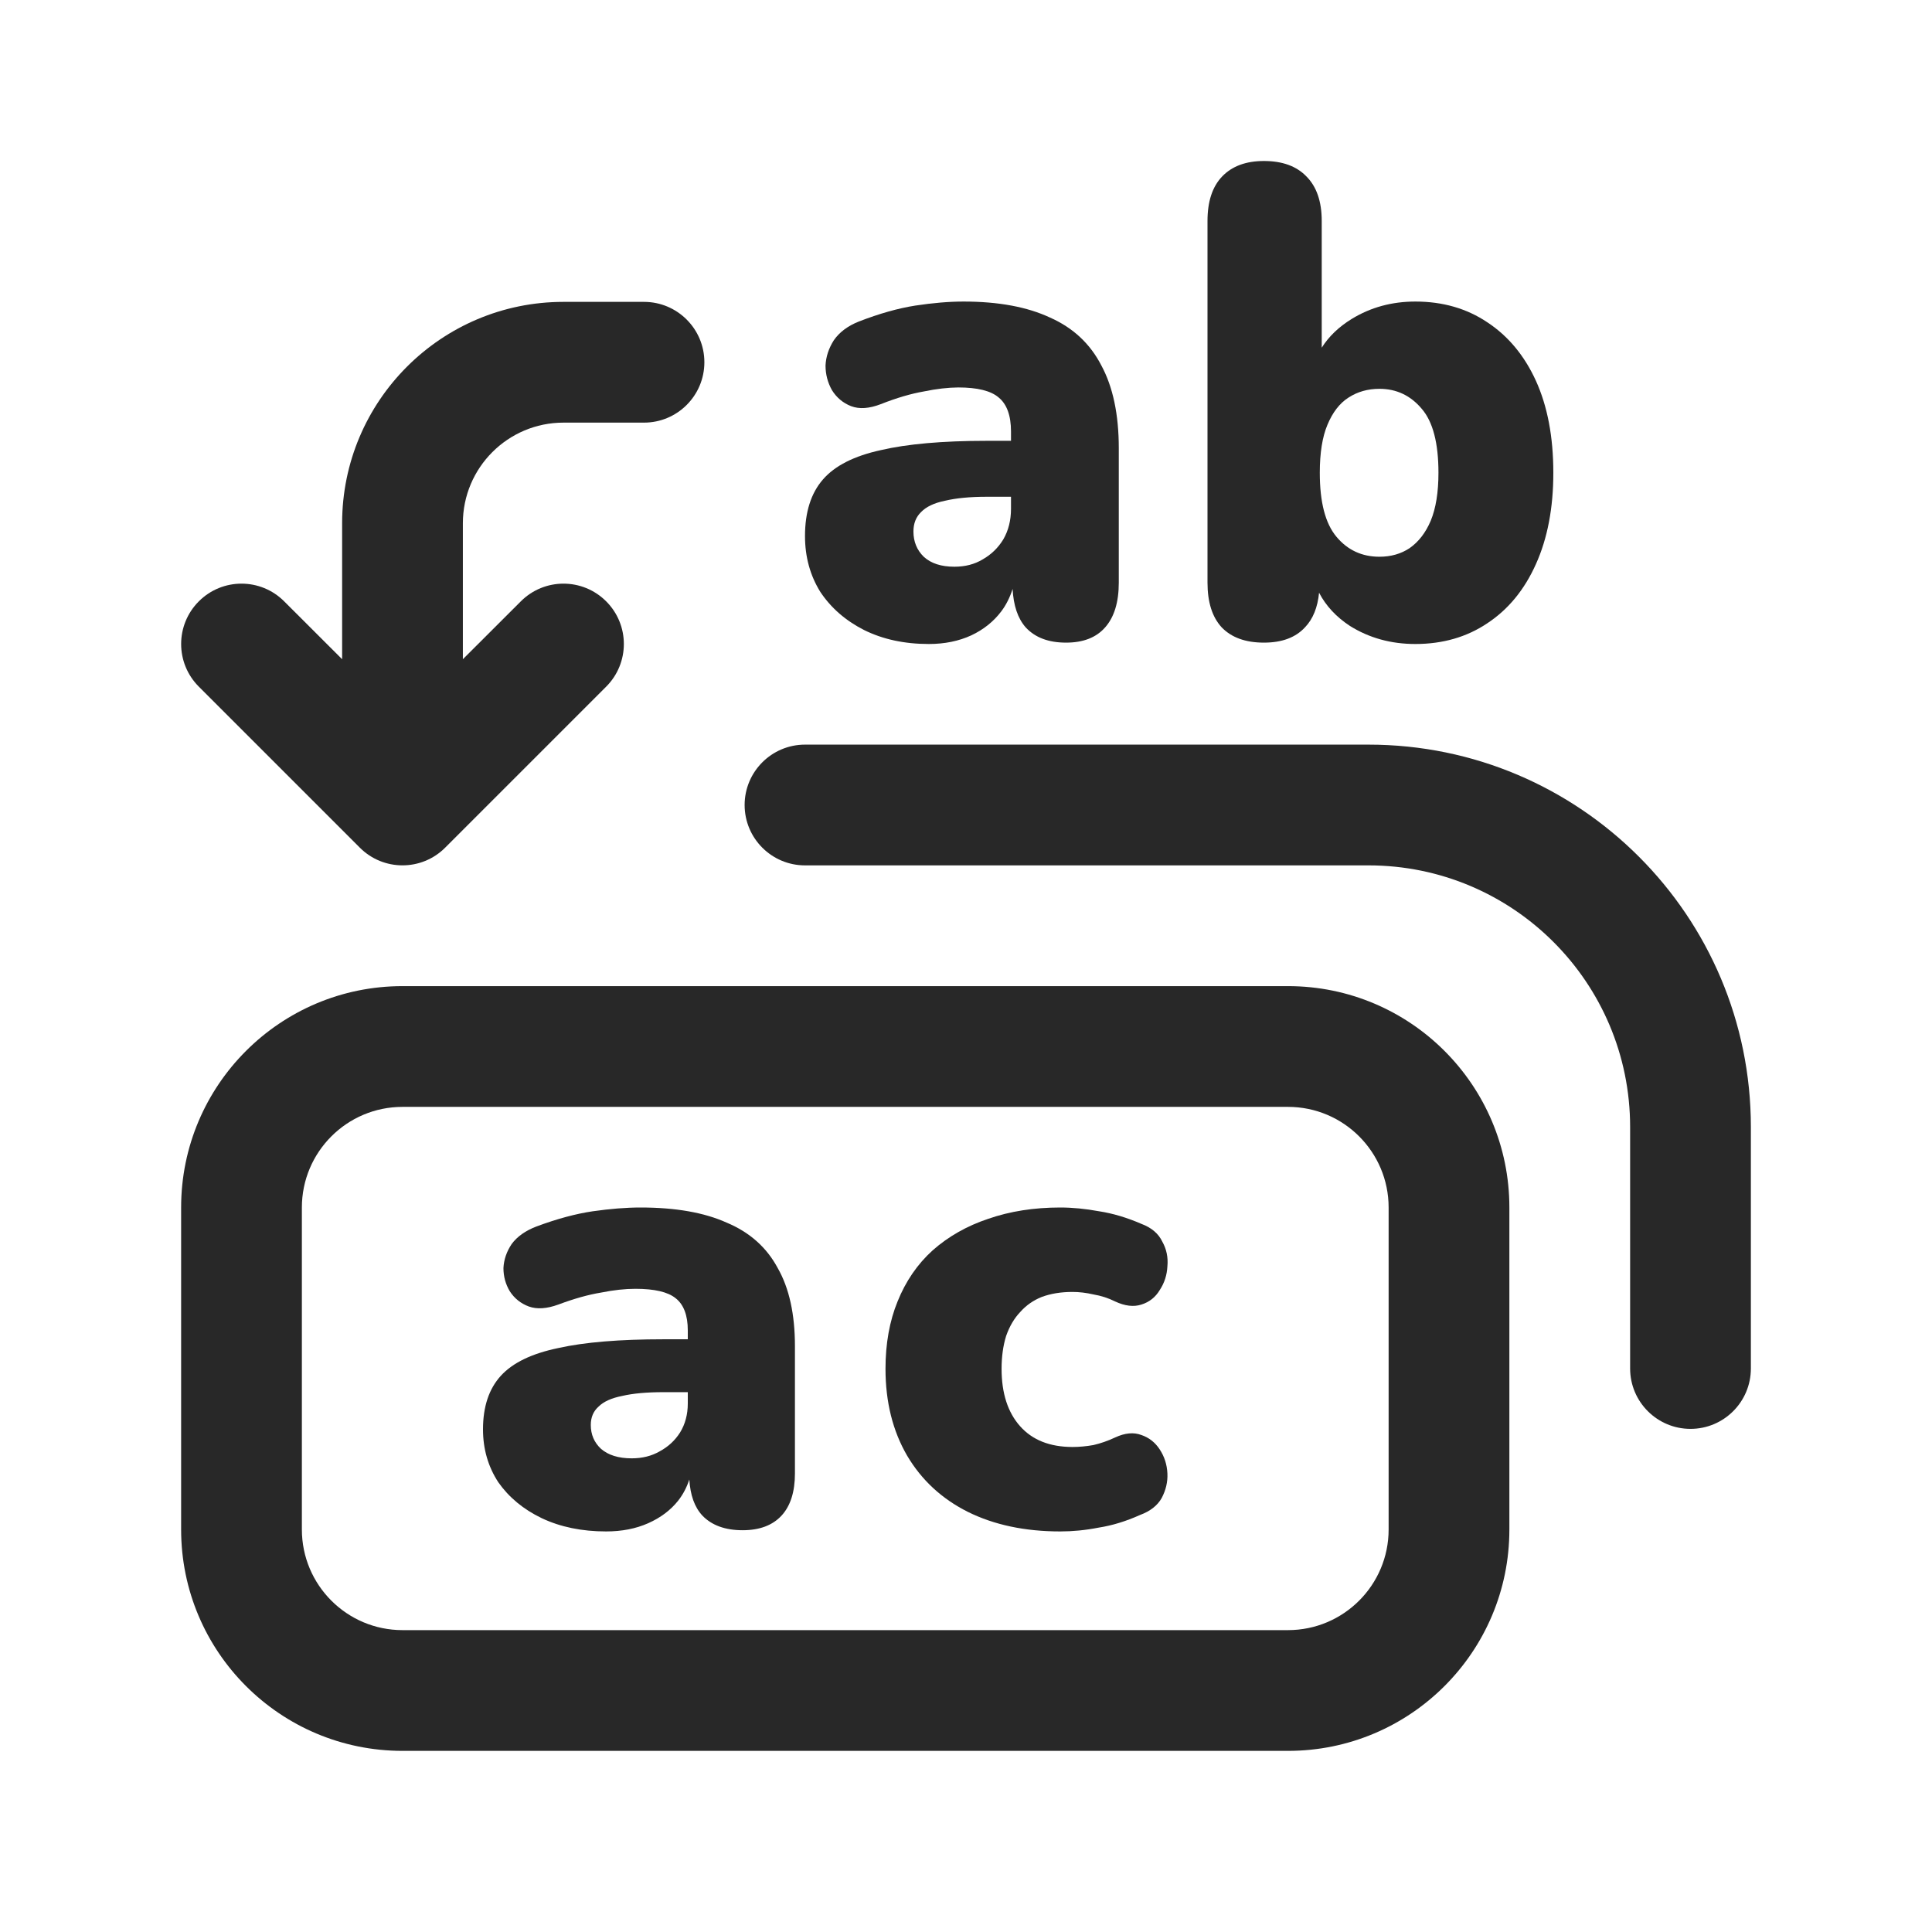
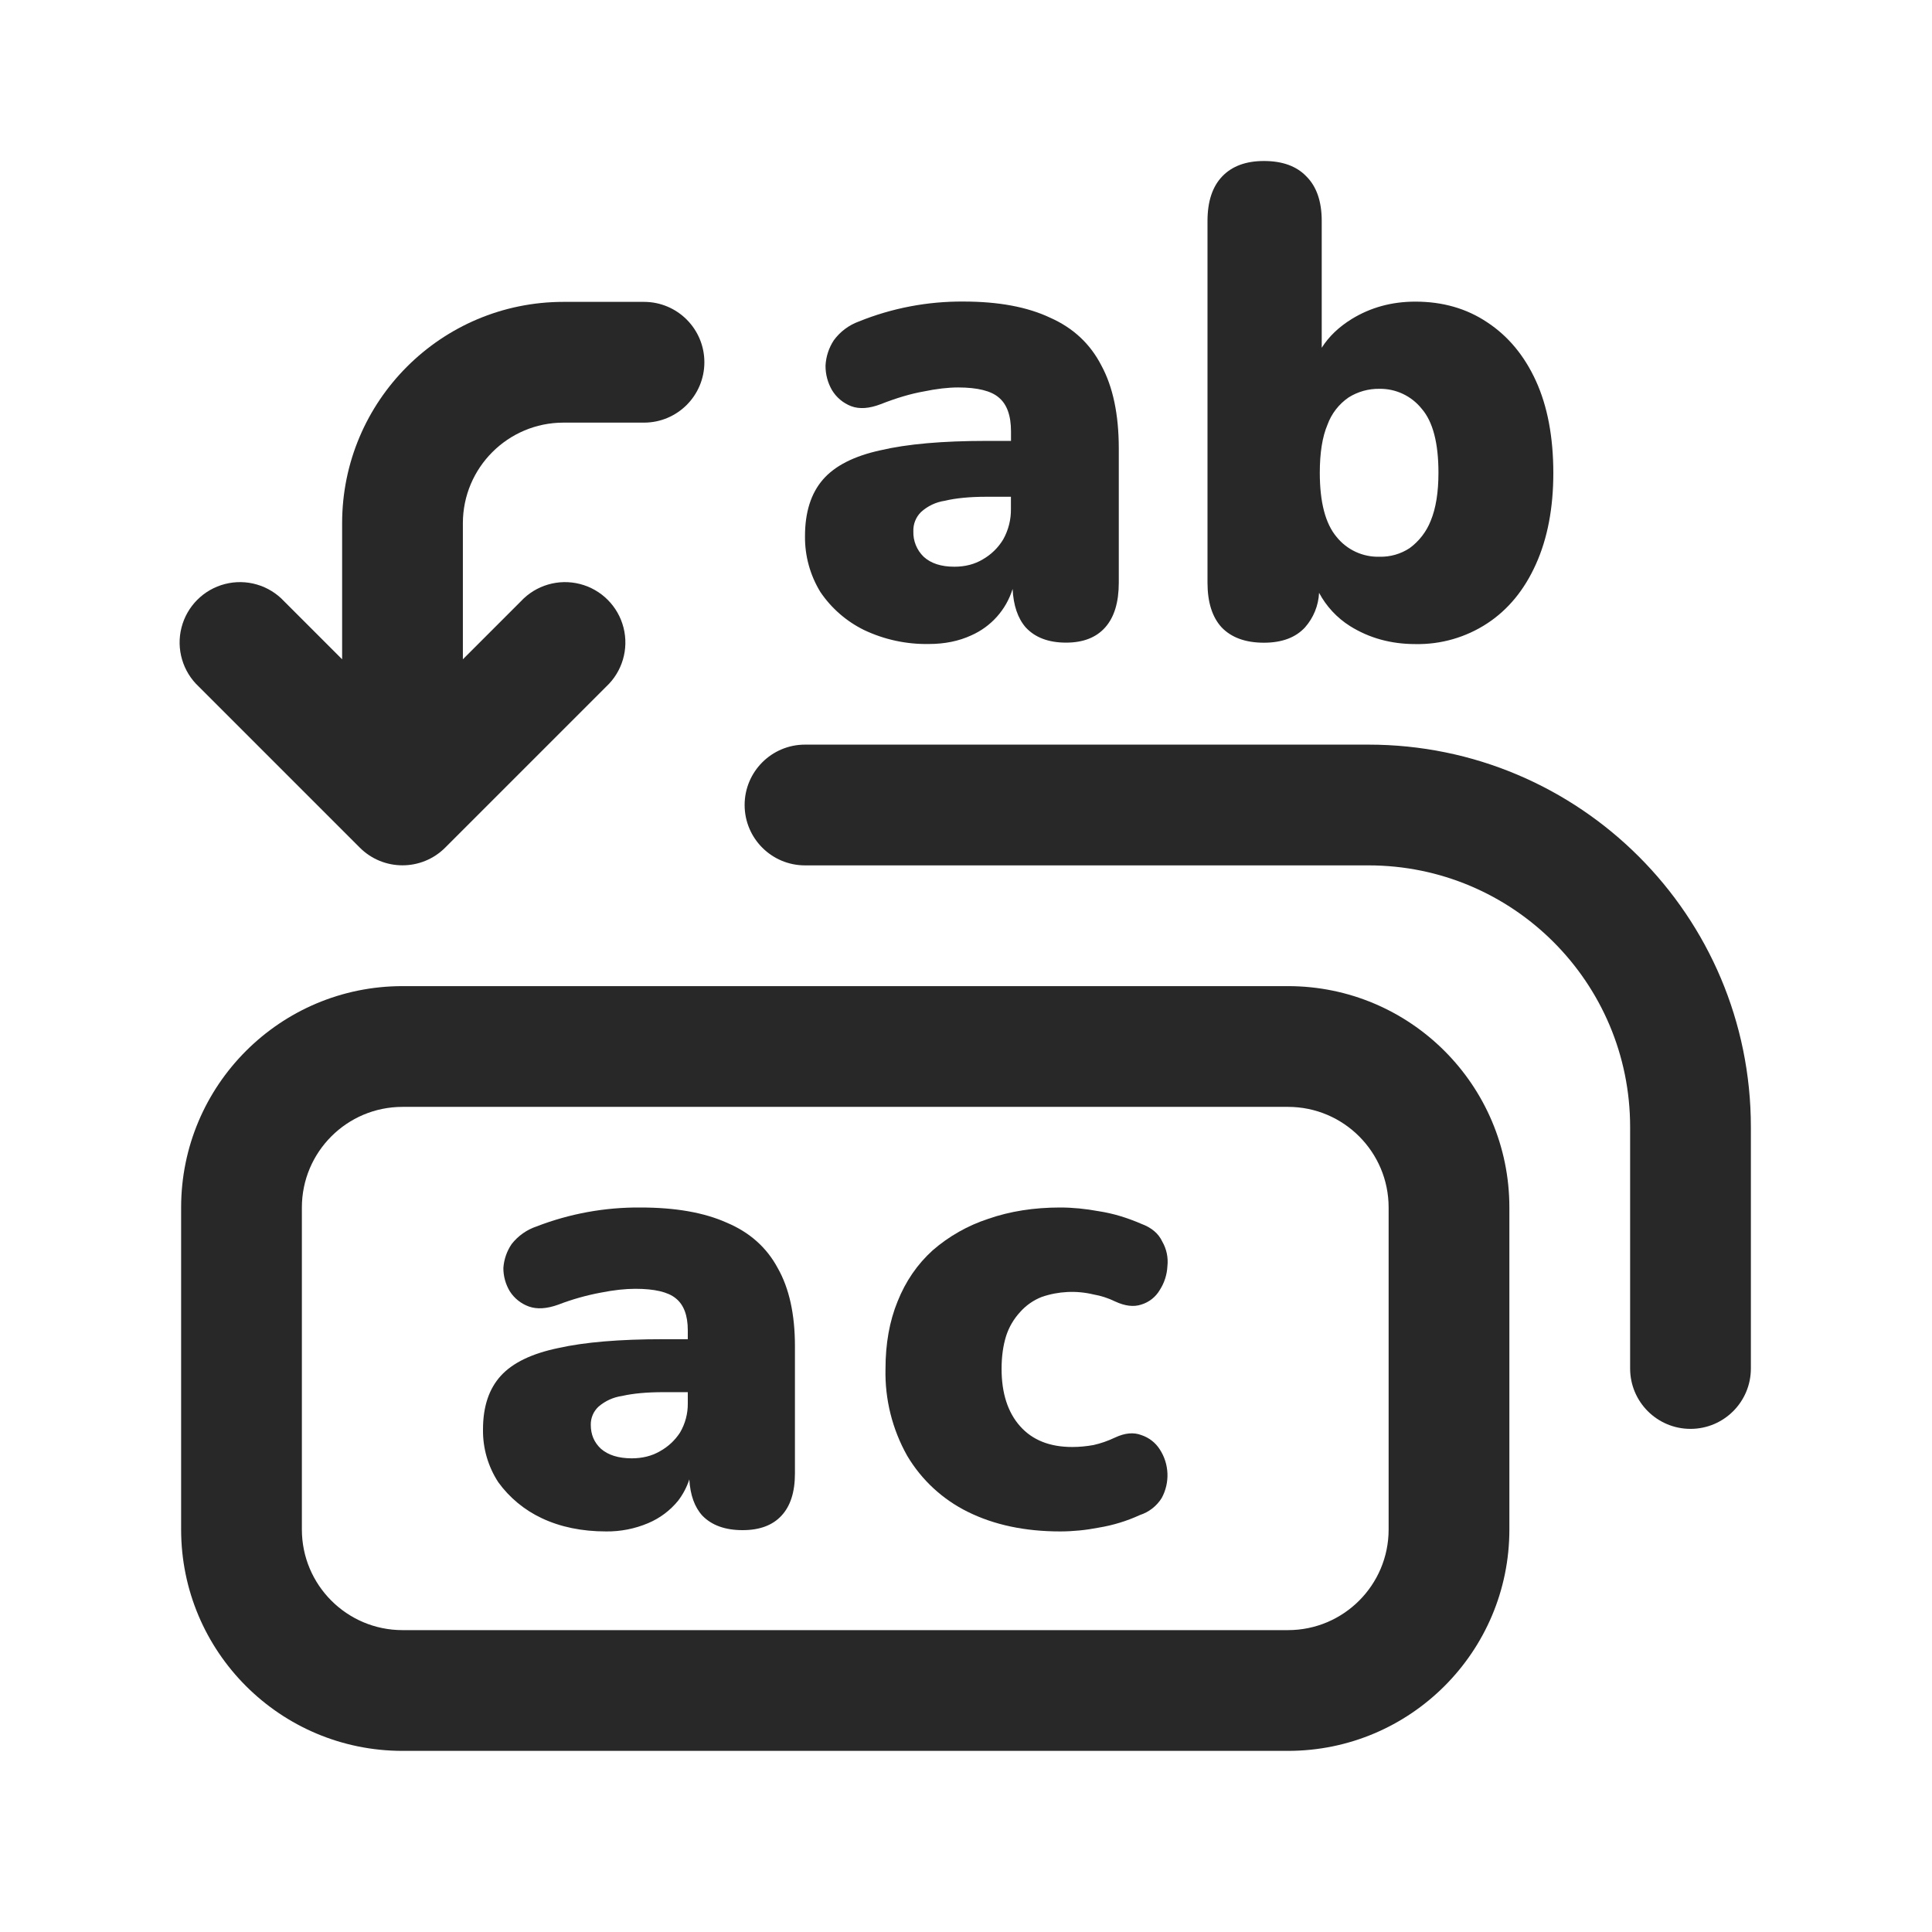
- <svg xmlns="http://www.w3.org/2000/svg" width="24" height="24" viewBox="0 0 24 24" fill="none">
-   <path fill-rule="evenodd" clip-rule="evenodd" d="M7.957 15C8.39 15 8.747 15.062 9.027 15.188C9.312 15.307 9.524 15.496 9.661 15.752C9.804 16.002 9.875 16.326 9.875 16.723V18.304C9.875 18.533 9.819 18.708 9.708 18.828C9.597 18.948 9.436 19.009 9.225 19.009C9.008 19.009 8.842 18.948 8.726 18.828C8.627 18.722 8.575 18.572 8.563 18.379C8.531 18.476 8.486 18.563 8.425 18.641C8.33 18.761 8.205 18.854 8.052 18.922C7.899 18.99 7.725 19.024 7.529 19.024C7.228 19.024 6.961 18.969 6.729 18.859C6.502 18.75 6.322 18.601 6.19 18.413C6.064 18.22 6 18.001 6 17.756C6 17.474 6.074 17.252 6.222 17.09C6.37 16.928 6.607 16.814 6.935 16.746C7.262 16.673 7.698 16.637 8.242 16.637H8.544V16.526C8.544 16.339 8.493 16.205 8.393 16.127C8.297 16.049 8.131 16.01 7.894 16.01C7.767 16.01 7.624 16.025 7.466 16.057C7.307 16.083 7.13 16.133 6.935 16.206C6.792 16.258 6.671 16.266 6.57 16.23C6.47 16.193 6.391 16.13 6.333 16.041C6.28 15.952 6.254 15.856 6.254 15.752C6.259 15.648 6.293 15.548 6.356 15.454C6.425 15.36 6.529 15.287 6.666 15.235C6.919 15.141 7.152 15.078 7.363 15.047C7.58 15.016 7.778 15 7.957 15ZM8.242 17.294C8.036 17.294 7.865 17.309 7.728 17.341C7.596 17.367 7.498 17.411 7.435 17.474C7.371 17.531 7.339 17.607 7.339 17.701C7.339 17.821 7.382 17.92 7.466 17.998C7.556 18.076 7.683 18.116 7.847 18.116C7.979 18.116 8.095 18.087 8.195 18.029C8.301 17.972 8.385 17.894 8.448 17.795C8.512 17.691 8.544 17.57 8.544 17.435V17.294H8.242Z" fill="#282828" />
-   <path d="M13.171 15C13.324 15 13.485 15.016 13.654 15.047C13.823 15.073 13.998 15.125 14.178 15.203C14.304 15.25 14.391 15.324 14.438 15.423C14.491 15.517 14.512 15.619 14.502 15.729C14.497 15.838 14.465 15.937 14.407 16.025C14.354 16.114 14.278 16.175 14.178 16.206C14.083 16.237 13.974 16.224 13.852 16.167C13.768 16.125 13.678 16.096 13.583 16.08C13.493 16.059 13.406 16.049 13.321 16.049C13.179 16.049 13.052 16.07 12.941 16.111C12.836 16.153 12.746 16.216 12.672 16.3C12.598 16.378 12.54 16.477 12.498 16.597C12.461 16.717 12.442 16.853 12.442 17.004C12.442 17.307 12.519 17.545 12.672 17.717C12.825 17.889 13.041 17.974 13.321 17.975C13.406 17.975 13.493 17.967 13.583 17.951C13.673 17.93 13.763 17.899 13.852 17.857C13.974 17.8 14.083 17.79 14.178 17.826C14.273 17.858 14.349 17.917 14.407 18.006C14.465 18.095 14.497 18.194 14.502 18.304C14.507 18.408 14.483 18.51 14.431 18.609C14.378 18.703 14.288 18.773 14.161 18.82C13.987 18.898 13.815 18.951 13.646 18.977C13.483 19.009 13.324 19.024 13.171 19.024C12.733 19.024 12.35 18.943 12.023 18.781C11.7 18.619 11.449 18.387 11.27 18.085C11.09 17.777 11 17.416 11 17.004C11 16.691 11.05 16.412 11.15 16.167C11.251 15.916 11.396 15.704 11.586 15.532C11.781 15.36 12.011 15.229 12.275 15.141C12.545 15.047 12.844 15 13.171 15Z" fill="#282828" />
-   <path fill-rule="evenodd" clip-rule="evenodd" d="M16 12.25C17.519 12.25 18.75 13.481 18.75 15V19C18.75 20.519 17.519 21.75 16 21.75H5C3.481 21.75 2.25 20.519 2.25 19V15C2.25 13.481 3.481 12.25 5 12.25H16ZM5 13.75C4.31 13.75 3.75 14.31 3.75 15V19C3.75 19.69 4.31 20.25 5 20.25H16C16.69 20.25 17.25 19.69 17.25 19V15C17.25 14.31 16.69 13.75 16 13.75H5Z" fill="#282828" />
-   <path d="M17 9.25C19.623 9.25 21.75 11.377 21.75 14V17C21.75 17.414 21.414 17.75 21 17.75C20.586 17.75 20.25 17.414 20.25 17V14C20.25 12.205 18.795 10.75 17 10.75H10C9.586 10.75 9.25 10.414 9.25 10C9.25 9.586 9.586 9.25 10 9.25H17Z" fill="#282828" />
-   <path d="M8 3.75C8.414 3.75 8.75 4.086 8.75 4.5C8.75 4.914 8.414 5.25 8 5.25H7C6.31 5.25 5.75 5.81 5.75 6.5V8.189L6.47 7.47C6.763 7.177 7.237 7.177 7.53 7.47C7.823 7.763 7.823 8.237 7.53 8.53L5.53 10.53C5.237 10.823 4.763 10.823 4.47 10.53L2.47 8.53C2.177 8.237 2.177 7.763 2.47 7.47C2.763 7.177 3.237 7.177 3.53 7.47L4.25 8.189V6.5C4.25 4.981 5.481 3.75 7 3.75H8Z" fill="#282828" />
-   <path fill-rule="evenodd" clip-rule="evenodd" d="M11.969 3.746C12.404 3.746 12.762 3.813 13.044 3.945C13.331 4.072 13.543 4.271 13.682 4.541C13.825 4.806 13.898 5.148 13.898 5.567V7.238C13.898 7.481 13.841 7.666 13.729 7.793C13.618 7.92 13.456 7.983 13.243 7.983C13.025 7.983 12.858 7.92 12.741 7.793C12.642 7.68 12.59 7.521 12.579 7.316C12.546 7.419 12.5 7.513 12.438 7.595C12.343 7.721 12.218 7.821 12.065 7.893C11.91 7.964 11.735 8 11.538 8C11.235 8 10.967 7.942 10.733 7.826C10.505 7.71 10.324 7.553 10.191 7.354C10.064 7.15 10 6.918 10 6.659C10 6.362 10.074 6.127 10.223 5.956C10.371 5.785 10.611 5.664 10.94 5.592C11.27 5.515 11.708 5.476 12.255 5.476H12.559V5.36C12.559 5.162 12.507 5.02 12.406 4.938C12.31 4.855 12.143 4.813 11.904 4.813C11.777 4.814 11.634 4.83 11.475 4.863C11.315 4.891 11.137 4.943 10.94 5.021C10.797 5.076 10.675 5.084 10.574 5.046C10.473 5.007 10.393 4.94 10.335 4.847C10.282 4.753 10.255 4.651 10.255 4.541C10.26 4.431 10.295 4.326 10.358 4.227C10.427 4.127 10.531 4.049 10.669 3.994C10.924 3.895 11.159 3.829 11.371 3.796C11.589 3.763 11.788 3.746 11.969 3.746ZM12.255 6.171C12.048 6.171 11.875 6.188 11.737 6.221C11.604 6.248 11.506 6.295 11.442 6.361C11.379 6.422 11.347 6.502 11.347 6.602C11.347 6.728 11.39 6.833 11.475 6.916C11.565 6.999 11.692 7.04 11.856 7.04C11.989 7.04 12.106 7.01 12.207 6.949C12.313 6.889 12.399 6.806 12.463 6.701C12.527 6.591 12.559 6.464 12.559 6.32V6.171H12.255Z" fill="#282828" />
-   <path fill-rule="evenodd" clip-rule="evenodd" d="M15.701 2C15.93 2 16.105 2.064 16.227 2.19C16.355 2.317 16.419 2.502 16.419 2.745V4.319C16.507 4.18 16.631 4.06 16.793 3.961C17.027 3.818 17.29 3.746 17.582 3.746C17.922 3.746 18.22 3.832 18.475 4.003C18.735 4.174 18.937 4.417 19.08 4.731C19.223 5.046 19.296 5.426 19.296 5.873C19.296 6.309 19.224 6.687 19.08 7.007C18.937 7.327 18.735 7.572 18.475 7.743C18.22 7.914 17.922 8 17.582 8C17.279 8 17.009 7.925 16.77 7.776C16.599 7.664 16.471 7.526 16.386 7.363C16.368 7.545 16.311 7.689 16.211 7.793C16.094 7.92 15.924 7.983 15.701 7.983C15.473 7.983 15.298 7.92 15.176 7.793C15.059 7.666 15 7.481 15 7.238V2.745C15 2.502 15.061 2.317 15.184 2.19C15.306 2.064 15.478 2 15.701 2ZM17.136 4.83C16.992 4.83 16.864 4.866 16.753 4.938C16.641 5.009 16.554 5.123 16.49 5.277C16.427 5.426 16.395 5.625 16.395 5.873C16.395 6.237 16.463 6.502 16.602 6.668C16.74 6.833 16.918 6.916 17.136 6.916C17.279 6.916 17.404 6.88 17.511 6.809C17.622 6.731 17.71 6.618 17.773 6.469C17.837 6.314 17.869 6.116 17.869 5.873C17.869 5.504 17.8 5.239 17.662 5.079C17.524 4.914 17.348 4.83 17.136 4.83Z" fill="#282828" />
+ <svg xmlns="http://www.w3.org/2000/svg" width="24" height="24" fill="none" viewBox="0 0 24 24">
+   <path fill="#282828" fill-rule="evenodd" d="M7.957 15q.65 0 1.07.188.428.18.634.564.214.376.214.97v1.582q0 .345-.167.524-.166.18-.483.18-.325 0-.5-.18-.145-.159-.162-.45a.9.9 0 0 1-.138.263.96.96 0 0 1-.373.28 1.3 1.3 0 0 1-.523.103q-.451 0-.8-.165a1.4 1.4 0 0 1-.539-.446 1.17 1.17 0 0 1-.19-.657q0-.423.222-.666.221-.242.713-.344.49-.11 1.307-.11h.302v-.11q0-.28-.151-.399-.144-.117-.5-.117-.19 0-.427.047a3 3 0 0 0-.531.15q-.214.077-.365.023a.47.47 0 0 1-.237-.189.56.56 0 0 1-.08-.289.6.6 0 0 1 .103-.298.66.66 0 0 1 .31-.219A3.5 3.5 0 0 1 7.957 15m.285 2.294q-.309 0-.514.047a.57.57 0 0 0-.293.133.3.3 0 0 0-.096.227q0 .18.127.297.135.117.38.118.2 0 .35-.087a.7.7 0 0 0 .252-.234.7.7 0 0 0 .096-.36v-.141z" clip-rule="evenodd" />
+   <path fill="#282828" d="M13.17 15q.23 0 .484.047.254.039.524.156.19.07.26.22a.5.5 0 0 1 .064.306.6.6 0 0 1-.095.296.4.4 0 0 1-.23.181q-.141.047-.325-.039a1 1 0 0 0-.269-.087 1.15 1.15 0 0 0-.642.031.7.7 0 0 0-.27.189.8.8 0 0 0-.173.297q-.056.18-.056.407 0 .454.23.713t.65.258q.126 0 .261-.024.135-.03.27-.094.182-.085.325-.03a.43.43 0 0 1 .23.179.59.59 0 0 1 .023.603.5.5 0 0 1-.27.211 2 2 0 0 1-.514.157 2.5 2.5 0 0 1-.476.047q-.657 0-1.148-.243a1.8 1.8 0 0 1-.753-.696 2.1 2.1 0 0 1-.27-1.081q0-.47.15-.837.15-.376.436-.635a2 2 0 0 1 .69-.391Q12.68 15 13.17 15" />
+   <path fill="#282828" fill-rule="evenodd" d="M16 12.25A2.75 2.75 0 0 1 18.75 15v4A2.75 2.75 0 0 1 16 21.75H5A2.75 2.75 0 0 1 2.25 19v-4A2.75 2.75 0 0 1 5 12.25zm-11 1.5c-.69 0-1.25.56-1.25 1.25v4c0 .69.56 1.25 1.25 1.25h11c.69 0 1.25-.56 1.25-1.25v-4c0-.69-.56-1.25-1.25-1.25z" clip-rule="evenodd" />
+   <path fill="#282828" d="M17 9.25A4.75 4.75 0 0 1 21.75 14v3a.75.75 0 0 1-1.5 0v-3A3.25 3.25 0 0 0 17 10.75h-7a.75.75 0 0 1 0-1.5zM8 3.75a.75.75 0 0 1 0 1.5H7c-.69 0-1.25.56-1.25 1.25v1.69l.72-.72a.75.75 0 1 1 1.06 1.06l-2 2a.75.75 0 0 1-1.06 0l-2-2a.75.75 0 1 1 1.06-1.06l.72.72V6.5A2.75 2.75 0 0 1 7 3.75z" />
+   <path fill="#282828" fill-rule="evenodd" d="M11.969 3.746q.652 0 1.075.2.43.19.638.595.215.397.216 1.026v1.671q0 .365-.168.555t-.487.19q-.327 0-.502-.19-.147-.17-.162-.477a.93.93 0 0 1-.514.577Q11.833 8 11.538 8a1.8 1.8 0 0 1-.805-.174 1.4 1.4 0 0 1-.542-.472A1.3 1.3 0 0 1 10 6.66q0-.446.223-.703t.717-.364q.495-.116 1.315-.116h.304V5.36q0-.298-.153-.423-.144-.123-.502-.124-.19 0-.43.05-.239.042-.534.158-.214.082-.366.025a.48.48 0 0 1-.239-.2.6.6 0 0 1-.08-.305.63.63 0 0 1 .103-.314.67.67 0 0 1 .31-.233 3.4 3.4 0 0 1 1.3-.248m.286 2.425q-.31 0-.518.05a.56.56 0 0 0-.295.14.32.32 0 0 0-.095.24.42.42 0 0 0 .128.315q.135.124.381.124.2 0 .351-.09a.7.7 0 0 0 .256-.249.75.75 0 0 0 .096-.38v-.15zM15.701 2q.343 0 .526.19.192.19.192.555V4.32q.132-.209.374-.358.351-.215.789-.215.51 0 .893.257.39.257.605.728.215.472.216 1.142 0 .654-.216 1.134-.215.48-.605.736a1.57 1.57 0 0 1-.893.257q-.454 0-.812-.224a1.1 1.1 0 0 1-.384-.413.7.7 0 0 1-.175.43q-.176.19-.51.19-.342 0-.525-.19Q15 7.603 15 7.238V2.745q0-.364.184-.555.183-.19.517-.19m1.435 2.83a.7.7 0 0 0-.383.107.7.7 0 0 0-.263.34q-.095.224-.095.596 0 .547.207.795a.66.66 0 0 0 .534.248.65.65 0 0 0 .375-.107.77.77 0 0 0 .262-.34q.096-.232.096-.596 0-.554-.207-.794a.66.66 0 0 0-.526-.249" clip-rule="evenodd" />
</svg>
